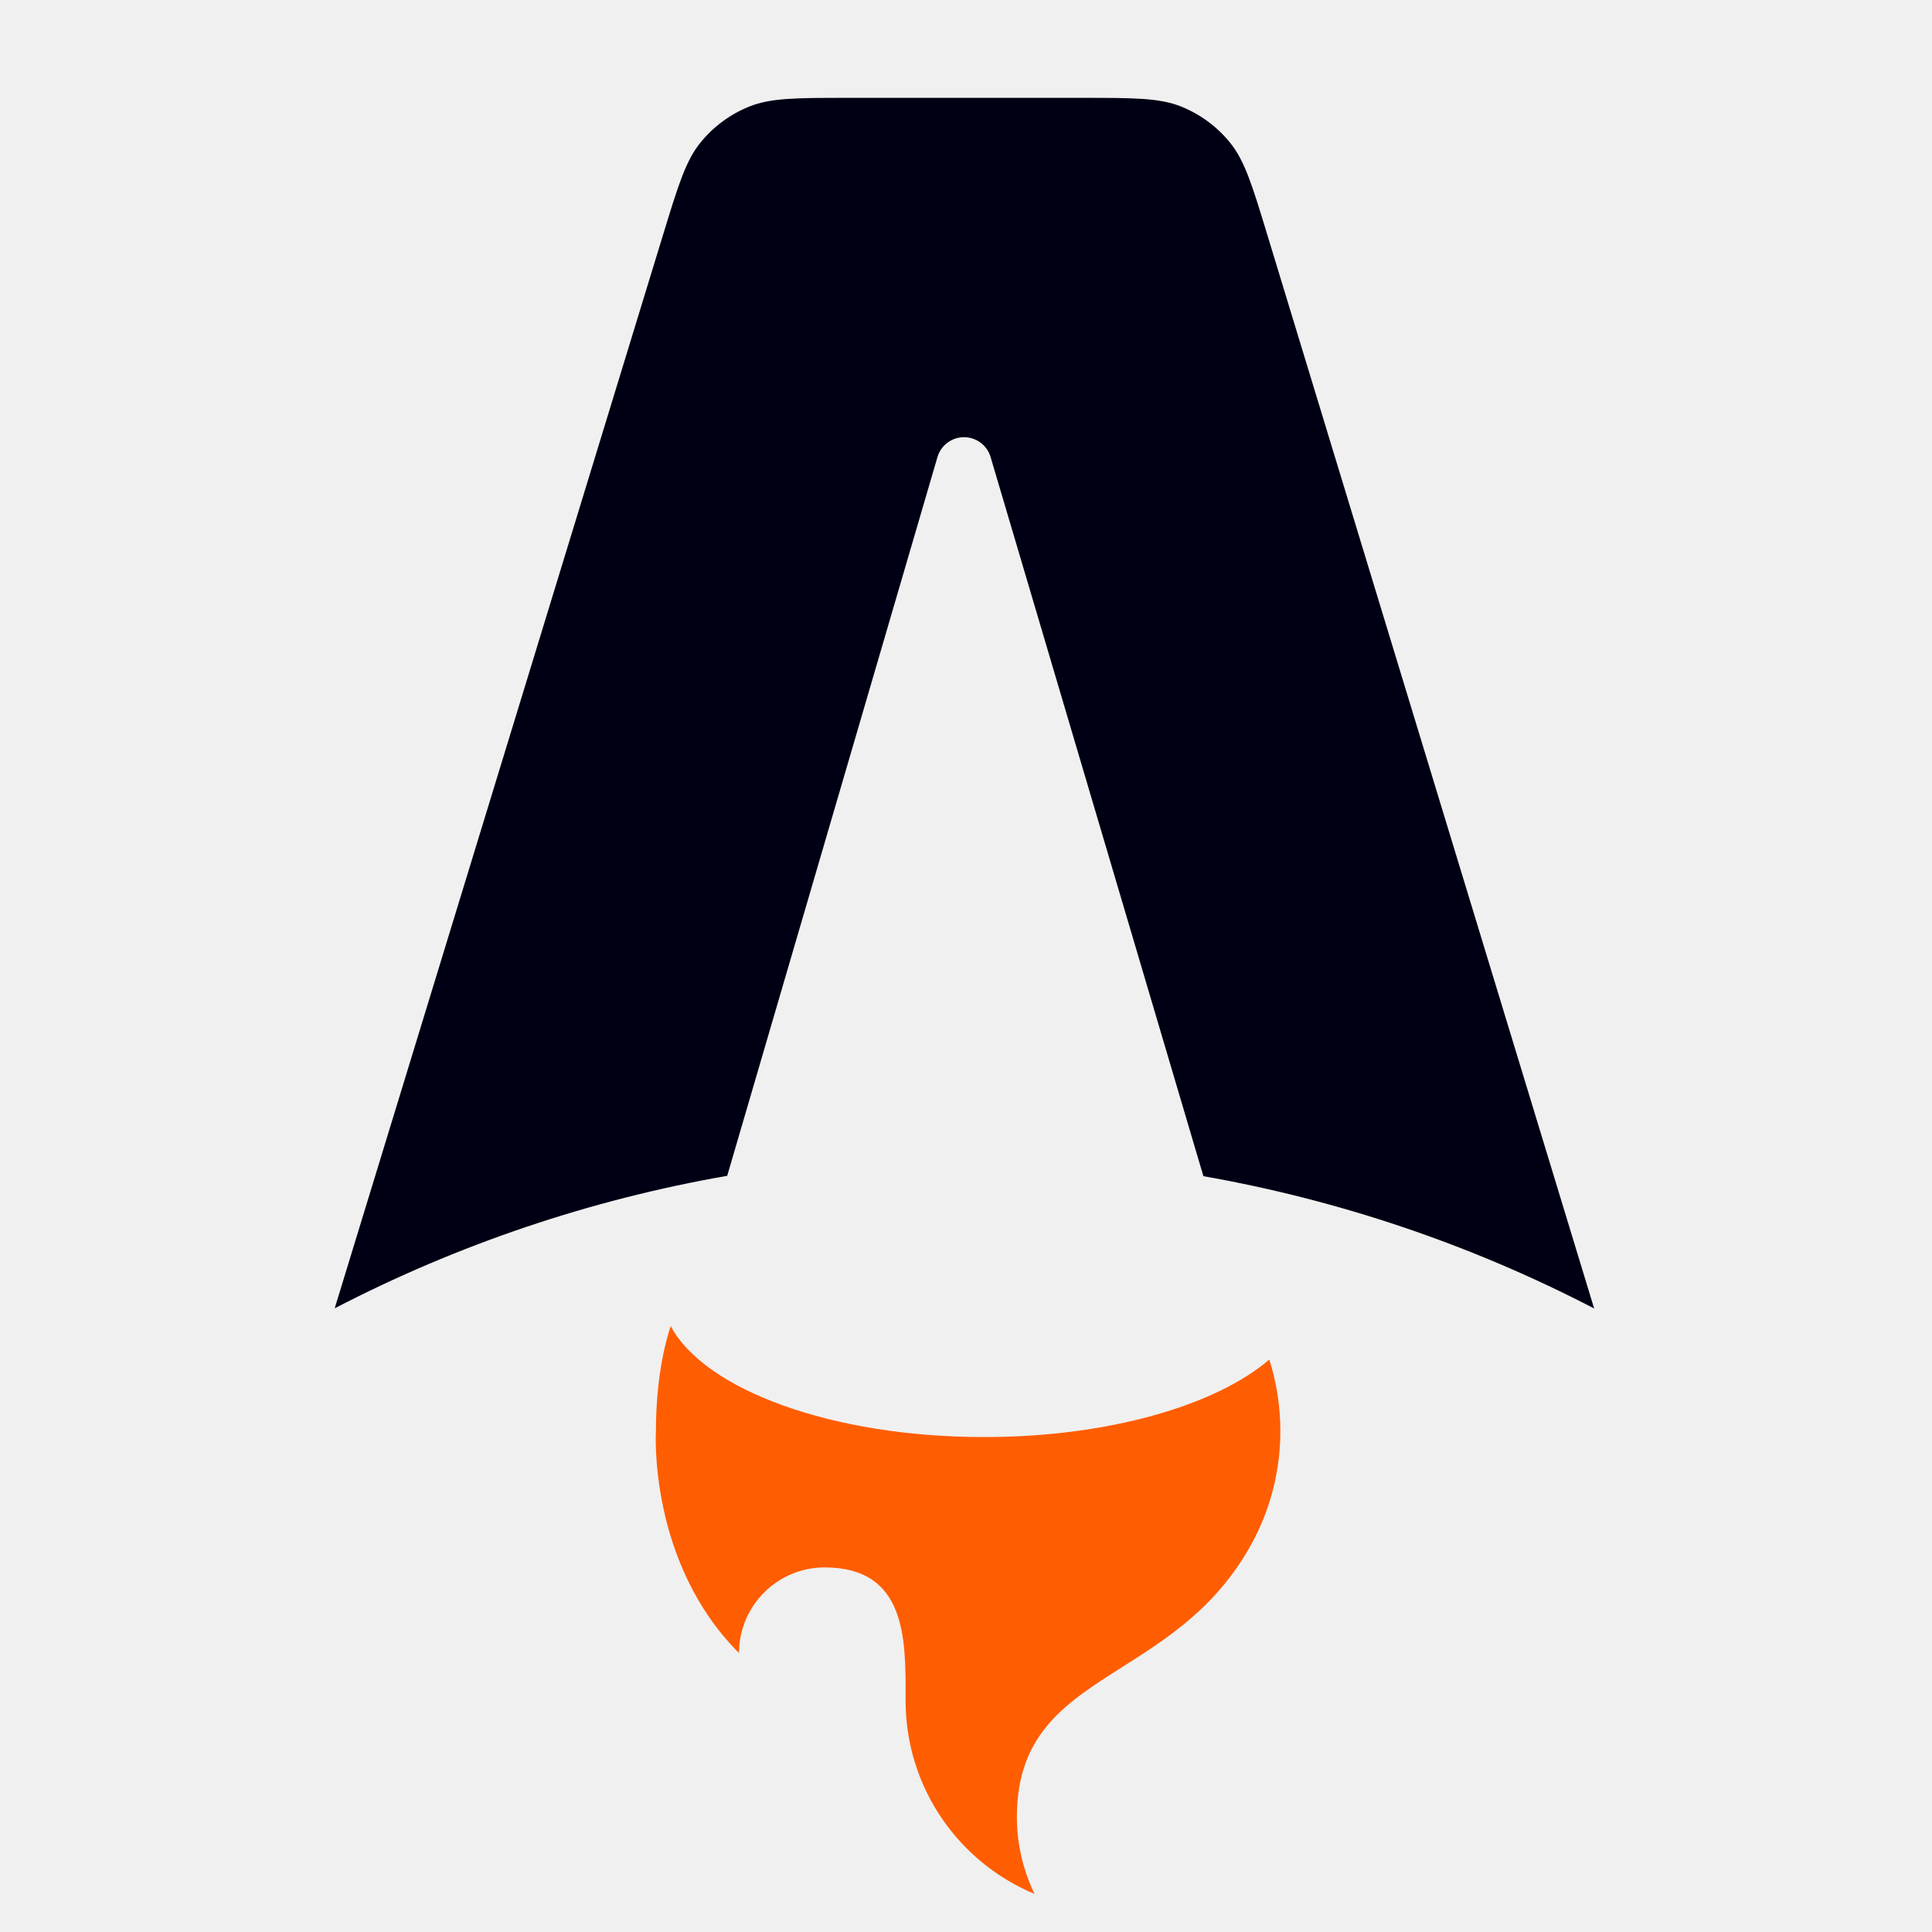
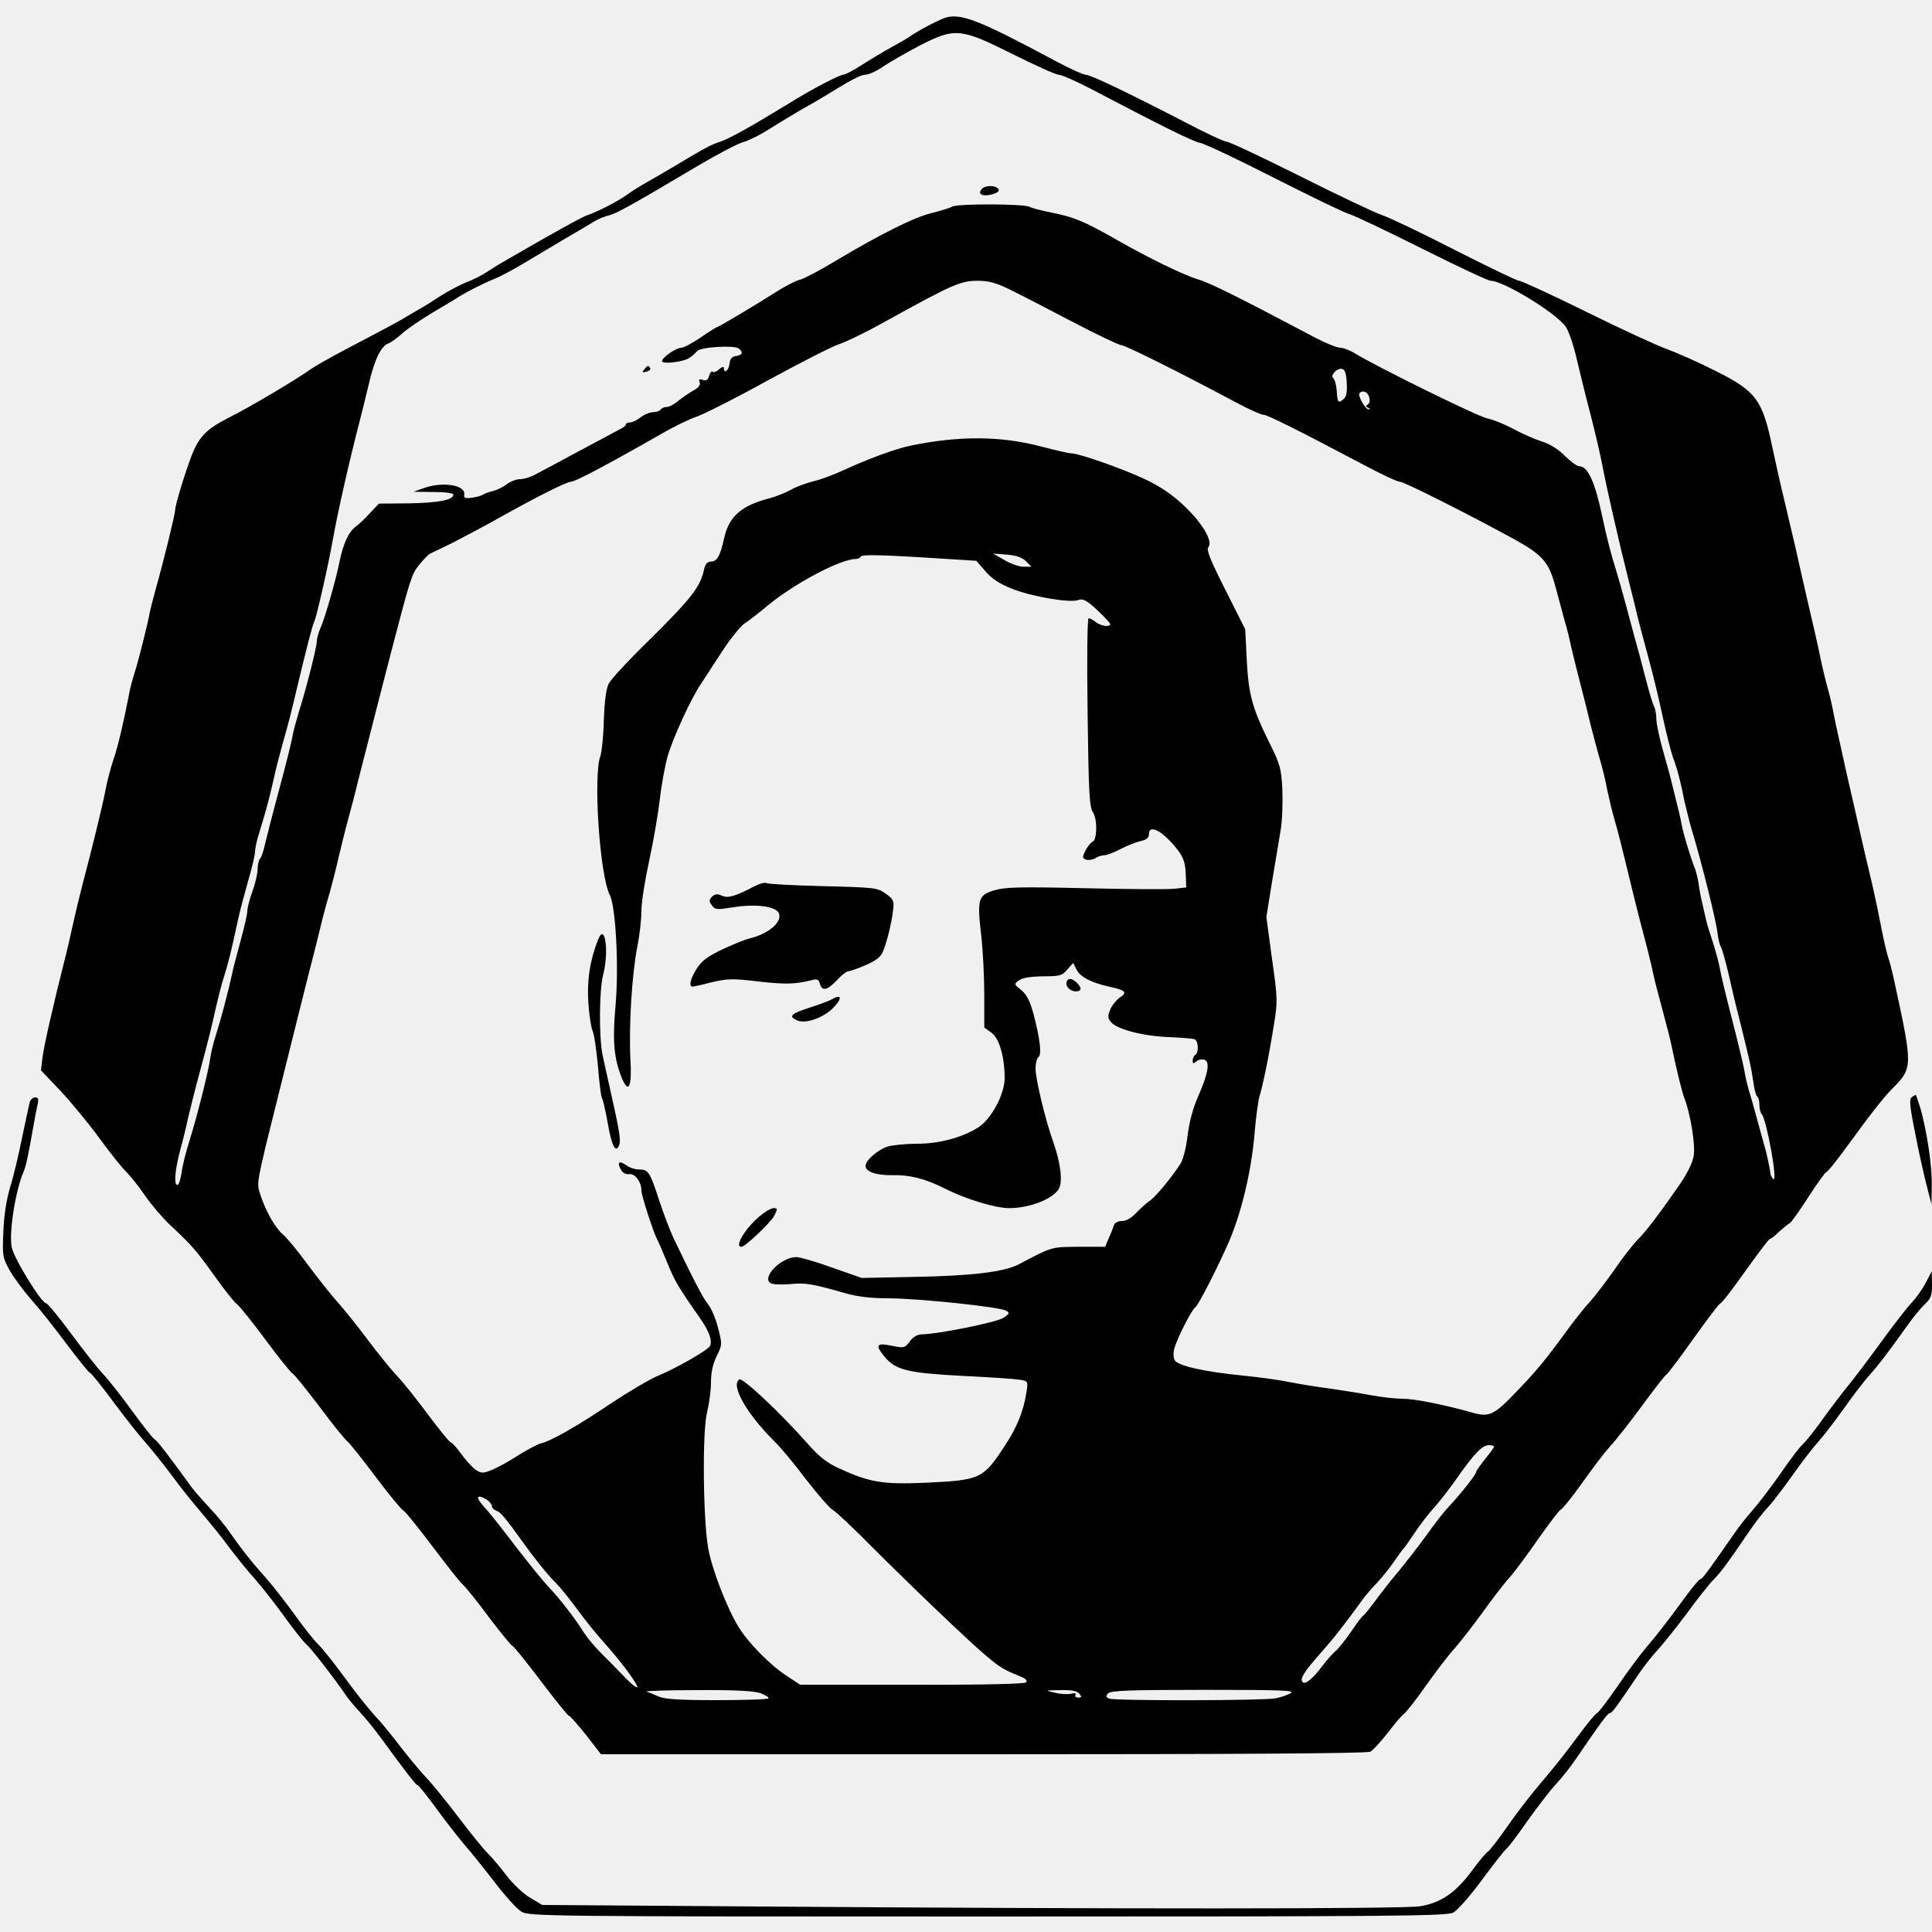
- <svg xmlns="http://www.w3.org/2000/svg" width="256" height="256" fill="none">
-   <style>
-         #flame { fill: #FF5D01; }
-         #a { fill: #000014; }
-         @media (prefers-color-scheme: dark) {
-             #a { fill: #fff; }
-         }
-     </style>
-   <path id="a" fill-rule="evenodd" clip-rule="evenodd" d="M163.008 18.929c1.944 2.413 2.935 5.67 4.917 12.181l43.309 142.27a180.277 180.277 0 00-51.778-17.53l-28.198-95.29a3.67 3.67 0 00-7.042.01l-27.857 95.232a180.225 180.225 0 00-52.01 17.557l43.52-142.281c1.99-6.502 2.983-9.752 4.927-12.16a15.999 15.999 0 016.484-4.798c2.872-1.154 6.271-1.154 13.07-1.154h31.085c6.807 0 10.211 0 13.086 1.157a16.004 16.004 0 016.487 4.806z" />
-   <path id="flame" fill-rule="evenodd" clip-rule="evenodd" d="M168.19 180.151c-7.139 6.105-21.39 10.268-37.804 10.268-20.147 0-37.033-6.272-41.513-14.707-1.602 4.835-1.961 10.367-1.961 13.902 0 0-1.056 17.355 11.015 29.426 0-6.268 5.081-11.349 11.349-11.349 10.743 0 10.731 9.373 10.721 16.977v.679c0 11.542 7.054 21.436 17.086 25.606a23.27 23.27 0 01-2.339-10.2c0-11.008 6.463-15.107 13.974-19.87 5.976-3.79 12.616-8.001 17.192-16.449a31.024 31.024 0 003.743-14.82c0-3.299-.513-6.479-1.463-9.463z" />
+ <svg xmlns="http://www.w3.org/2000/svg" version="1.0" width="750pt" height="750pt" viewBox="0 0 750 750" preserveAspectRatio="xMidYMid meet">
+   <g transform="translate(0,750) scale(0.1,-0.1)" fill="#000000" stroke="none">
+     <path d="M3669 7431 c-25 -8 -114 -55 -134 -71 -5 -4 -37 -23 -70 -41 -33 -18 -87 -50 -119 -71 -33 -21 -65 -38 -72 -38 -15 0 -122 -56 -209 -110 -137 -84 -232 -138 -269 -150 -37 -12 -59 -24 -186 -100 -30 -18 -75 -44 -100 -58 -25 -14 -58 -35 -75 -47 -33 -25 -117 -68 -154 -80 -19 -6 -114 -58 -318 -176 -18 -10 -49 -29 -70 -43 -21 -14 -58 -33 -83 -42 -25 -10 -70 -34 -100 -53 -30 -20 -64 -41 -75 -47 -11 -6 -36 -21 -55 -32 -36 -22 -68 -39 -245 -132 -55 -29 -113 -62 -130 -74 -52 -38 -236 -147 -316 -187 -87 -44 -117 -74 -146 -150 -26 -68 -63 -190 -63 -209 0 -15 -45 -199 -75 -305 -9 -33 -19 -71 -22 -85 -9 -51 -46 -197 -60 -240 -8 -25 -19 -65 -23 -90 -19 -99 -42 -198 -60 -250 -10 -30 -24 -82 -30 -115 -11 -59 -53 -230 -90 -370 -10 -38 -26 -104 -35 -145 -9 -41 -24 -109 -35 -150 -43 -170 -79 -328 -85 -375 l-6 -50 76 -80 c41 -44 110 -127 152 -185 42 -58 89 -116 104 -130 14 -14 47 -54 71 -90 25 -36 69 -88 98 -115 86 -81 98 -94 172 -197 38 -54 78 -104 88 -111 9 -6 59 -68 110 -137 51 -69 99 -129 107 -133 7 -4 54 -63 105 -130 50 -67 97 -125 104 -130 7 -4 56 -65 110 -137 53 -71 103 -131 110 -134 7 -3 57 -65 112 -138 55 -73 109 -142 121 -152 12 -11 58 -68 102 -128 45 -59 85 -108 89 -108 4 0 53 -61 109 -135 56 -74 105 -135 109 -135 4 0 34 -34 67 -75 l58 -75 1484 0 c977 0 1491 3 1503 10 10 6 40 38 67 73 26 34 54 67 63 74 9 6 48 56 86 110 38 54 87 118 110 143 22 25 71 88 109 140 37 52 84 113 104 135 20 22 71 91 114 153 43 61 82 112 86 112 5 0 42 46 82 102 40 57 89 121 109 143 21 22 76 92 123 156 47 64 90 120 96 123 6 4 54 67 106 141 53 74 99 135 103 135 5 0 48 56 97 125 49 69 92 125 95 125 4 0 21 13 37 29 17 15 35 30 40 32 6 2 38 48 73 102 34 53 66 97 70 97 5 0 52 60 104 132 52 73 119 159 150 190 82 82 82 85 11 413 -8 39 -19 81 -24 95 -5 14 -17 63 -26 110 -9 47 -26 130 -39 185 -13 55 -32 134 -41 175 -9 41 -35 154 -57 250 -21 96 -44 198 -49 225 -5 28 -15 73 -23 100 -8 28 -22 86 -31 130 -9 44 -32 145 -51 225 -18 80 -38 165 -43 190 -6 25 -24 101 -40 170 -17 69 -39 168 -50 220 -39 188 -63 221 -221 300 -65 33 -149 70 -187 84 -37 13 -179 78 -314 145 -136 67 -253 121 -262 121 -8 0 -120 54 -248 119 -129 66 -256 127 -284 136 -27 9 -171 77 -318 151 -148 74 -276 134 -285 134 -10 0 -87 36 -172 81 -217 112 -357 179 -376 179 -9 0 -62 24 -118 54 -295 158 -366 186 -427 167z m262 -141 c88 -44 168 -80 178 -80 11 0 64 -23 118 -51 294 -154 401 -207 433 -214 19 -4 148 -65 285 -135 138 -70 268 -133 290 -140 22 -6 151 -68 287 -136 136 -68 255 -124 265 -124 49 0 254 -125 291 -178 11 -15 30 -70 42 -122 12 -52 37 -153 56 -225 18 -71 38 -157 44 -190 19 -99 65 -300 104 -455 9 -36 24 -94 32 -130 9 -36 29 -112 45 -170 16 -58 40 -158 54 -224 14 -65 32 -135 39 -155 17 -44 31 -99 45 -171 7 -30 20 -84 31 -120 36 -119 92 -344 97 -390 3 -25 9 -49 13 -55 4 -5 18 -53 30 -105 12 -52 28 -122 37 -155 8 -33 19 -77 24 -97 5 -21 14 -57 19 -80 6 -24 13 -64 17 -91 3 -26 10 -50 14 -53 5 -3 9 -18 9 -33 0 -15 4 -31 9 -36 19 -21 64 -270 45 -252 -5 5 -9 12 -10 15 -3 25 -17 91 -24 112 -4 14 -17 61 -29 105 -12 44 -26 95 -32 112 -5 18 -14 54 -18 80 -5 27 -27 118 -49 203 -22 85 -43 172 -46 193 -4 21 -16 66 -27 100 -11 34 -23 71 -25 82 -3 11 -9 40 -15 65 -6 25 -13 61 -15 80 -3 19 -9 44 -13 55 -19 48 -45 133 -52 170 -7 37 -13 61 -39 165 -4 19 -20 76 -34 125 -14 50 -26 105 -26 123 0 18 -4 40 -9 50 -5 9 -19 55 -31 102 -12 47 -33 126 -47 175 -13 50 -31 115 -39 145 -8 30 -22 78 -30 105 -20 63 -38 133 -54 210 -28 133 -56 195 -89 195 -9 0 -34 18 -56 40 -24 25 -57 46 -89 56 -28 9 -79 31 -113 50 -34 18 -79 36 -100 40 -34 6 -426 199 -513 252 -19 12 -45 22 -57 22 -12 0 -55 17 -95 38 -297 157 -413 215 -456 227 -59 18 -193 83 -322 157 -122 69 -159 85 -249 103 -40 8 -78 18 -84 22 -19 12 -278 13 -300 1 -11 -6 -48 -17 -80 -25 -65 -15 -198 -81 -372 -185 -61 -37 -124 -70 -140 -74 -17 -4 -59 -26 -95 -49 -75 -48 -221 -135 -227 -135 -2 0 -31 -18 -63 -40 -32 -22 -66 -40 -75 -40 -21 0 -75 -38 -75 -52 0 -13 87 -3 108 14 10 6 22 18 28 25 14 16 144 24 162 10 18 -14 15 -25 -10 -29 -17 -2 -24 -11 -26 -30 -3 -27 -22 -41 -22 -16 0 6 -7 4 -18 -5 -10 -10 -22 -14 -26 -10 -4 4 -9 -3 -13 -15 -4 -17 -11 -21 -24 -17 -14 5 -17 2 -13 -9 4 -11 -4 -21 -26 -33 -17 -10 -44 -28 -58 -40 -15 -13 -35 -23 -44 -23 -9 0 -20 -4 -23 -10 -3 -5 -17 -10 -29 -10 -13 0 -35 -9 -49 -20 -14 -11 -32 -20 -41 -20 -9 0 -16 -3 -16 -7 0 -5 -10 -13 -23 -19 -12 -7 -83 -44 -157 -84 -74 -40 -151 -81 -170 -91 -19 -11 -46 -19 -61 -19 -14 0 -37 -9 -51 -19 -13 -11 -38 -23 -54 -27 -16 -4 -33 -10 -39 -14 -5 -4 -25 -10 -43 -12 -26 -4 -32 -1 -30 11 8 38 -84 53 -157 26 l-40 -14 78 -1 c45 0 77 -4 77 -10 0 -21 -58 -32 -172 -34 l-117 -1 -33 -35 c-18 -20 -44 -45 -58 -55 -28 -22 -48 -66 -63 -140 -14 -69 -55 -213 -73 -253 -8 -18 -14 -41 -14 -51 0 -21 -41 -185 -70 -275 -10 -34 -21 -74 -24 -91 -2 -16 -25 -109 -51 -205 -26 -96 -51 -195 -57 -220 -5 -25 -14 -49 -19 -54 -5 -6 -9 -24 -9 -41 0 -16 -9 -55 -20 -85 -11 -30 -20 -65 -20 -77 0 -12 -12 -64 -26 -115 -14 -51 -30 -111 -34 -133 -15 -68 -41 -167 -61 -230 -11 -33 -21 -76 -23 -95 -6 -44 -50 -222 -81 -320 -13 -41 -27 -96 -30 -122 -4 -27 -11 -48 -16 -48 -15 0 -10 57 10 133 11 40 25 97 31 127 7 30 29 118 50 195 21 77 46 176 55 220 10 44 25 105 35 135 17 54 27 94 54 220 8 36 26 104 40 153 14 48 26 98 26 110 0 13 8 50 19 83 21 68 35 118 51 189 14 64 25 104 49 190 11 39 29 109 40 158 40 167 64 262 72 277 8 16 54 218 71 315 19 107 65 310 108 475 5 19 19 76 31 126 22 97 48 151 77 161 9 3 34 21 54 39 20 18 73 54 118 81 45 26 94 56 108 65 31 19 93 50 137 68 17 6 66 33 110 59 44 26 118 70 163 97 46 27 96 56 110 65 15 9 40 19 56 23 29 7 87 39 348 194 75 44 154 86 175 91 21 6 65 28 98 49 33 21 89 55 125 76 36 20 74 42 85 49 105 65 146 87 165 87 12 0 43 14 69 32 25 17 88 53 139 80 139 71 159 70 363 -32z m-13 -913 c37 -18 146 -74 243 -125 97 -51 184 -92 192 -92 16 0 233 -109 443 -221 50 -27 99 -49 108 -49 15 0 128 -56 387 -193 69 -37 133 -67 143 -67 16 0 251 -118 440 -221 116 -64 139 -90 166 -193 12 -44 27 -101 34 -126 8 -25 19 -70 25 -100 7 -30 23 -95 36 -145 13 -49 31 -121 40 -160 10 -38 25 -97 35 -130 10 -33 23 -87 29 -120 7 -33 19 -85 28 -115 9 -30 29 -107 44 -170 15 -63 39 -160 53 -215 31 -117 46 -176 56 -225 4 -19 20 -80 35 -135 15 -55 31 -118 35 -140 20 -95 39 -172 49 -199 23 -58 43 -181 36 -222 -4 -27 -24 -68 -57 -116 -80 -115 -130 -181 -163 -213 -16 -17 -55 -66 -85 -110 -30 -43 -73 -100 -95 -125 -23 -25 -59 -70 -81 -100 -94 -129 -127 -169 -202 -247 -91 -96 -110 -105 -172 -88 -112 32 -229 55 -274 55 -27 0 -83 6 -125 14 -42 8 -114 19 -161 26 -47 6 -116 17 -155 25 -38 8 -119 19 -180 25 -151 15 -253 38 -265 60 -5 10 -6 30 -1 46 11 40 68 151 81 159 12 7 92 165 133 260 48 114 85 271 97 413 5 62 14 127 19 145 13 41 37 157 56 277 15 91 15 103 -7 257 l-22 163 22 137 c13 76 28 168 34 204 6 36 8 106 6 155 -4 80 -9 98 -47 174 -69 139 -84 191 -91 326 l-6 121 -77 153 c-59 117 -75 156 -66 166 19 23 -25 96 -98 164 -45 42 -91 73 -151 101 -88 41 -253 99 -283 99 -9 0 -61 12 -115 26 -156 42 -321 43 -509 4 -58 -12 -159 -49 -260 -95 -38 -18 -92 -38 -120 -44 -27 -7 -65 -21 -84 -32 -19 -11 -57 -26 -86 -34 -108 -28 -156 -71 -174 -155 -15 -67 -27 -90 -51 -90 -13 0 -22 -9 -26 -27 -15 -72 -48 -114 -222 -286 -74 -72 -141 -145 -149 -161 -10 -20 -16 -66 -19 -141 -1 -61 -8 -123 -13 -139 -29 -75 -3 -463 36 -540 24 -46 36 -287 22 -436 -12 -131 -5 -202 25 -275 27 -64 40 -34 33 79 -6 124 6 324 27 431 9 44 16 107 16 140 0 33 14 120 30 193 16 73 34 178 41 235 6 56 20 133 31 172 21 72 91 225 131 283 12 19 48 74 80 123 32 49 71 97 85 107 15 9 57 42 93 72 103 85 282 180 341 180 9 0 18 5 20 10 2 7 77 6 226 -3 l222 -14 35 -40 c24 -29 55 -49 102 -68 78 -31 227 -57 260 -44 17 6 31 -1 72 -39 28 -26 51 -51 51 -55 0 -12 -35 -8 -56 8 -10 8 -23 15 -28 15 -5 0 -7 -154 -4 -364 4 -316 7 -368 21 -390 18 -28 16 -108 -2 -114 -6 -2 -18 -17 -27 -33 -13 -27 -13 -30 2 -36 9 -3 25 -1 35 5 10 7 27 12 36 12 10 0 38 11 63 24 25 13 60 27 78 31 22 5 32 12 32 26 0 43 56 12 113 -62 21 -28 28 -49 30 -90 l2 -54 -45 -5 c-25 -3 -182 -2 -350 2 -261 6 -312 4 -353 -9 -60 -19 -64 -34 -48 -174 7 -59 12 -164 12 -233 l0 -125 28 -20 c30 -22 51 -93 51 -176 0 -63 -52 -160 -103 -192 -62 -39 -151 -63 -237 -63 -41 0 -91 -5 -111 -10 -39 -11 -89 -54 -89 -76 0 -23 43 -37 104 -36 67 2 129 -14 204 -52 81 -41 196 -76 250 -76 79 0 171 36 193 76 15 29 6 100 -22 180 -31 87 -69 244 -69 286 0 20 5 40 11 44 14 8 6 74 -19 168 -14 51 -27 76 -48 93 -28 22 -28 23 -9 37 13 10 44 15 93 16 66 0 75 2 95 26 l23 26 13 -26 c16 -30 58 -51 130 -67 61 -13 69 -22 37 -42 -12 -9 -29 -29 -36 -46 -11 -27 -10 -34 4 -50 25 -28 129 -54 225 -57 47 -2 91 -6 98 -8 15 -6 18 -52 3 -61 -5 -3 -10 -13 -10 -22 0 -13 3 -13 15 -3 8 7 22 9 31 6 22 -9 14 -54 -26 -145 -20 -46 -34 -100 -40 -151 -5 -44 -17 -91 -27 -107 -34 -53 -96 -128 -118 -143 -12 -8 -36 -30 -53 -47 -19 -21 -40 -33 -56 -33 -17 0 -29 -7 -32 -17 -3 -10 -12 -33 -20 -50 l-14 -33 -102 0 c-108 -1 -100 2 -233 -68 -58 -30 -182 -45 -410 -49 l-200 -4 -114 40 c-63 23 -126 41 -140 41 -58 0 -135 -78 -100 -101 8 -5 41 -7 74 -4 62 6 86 2 212 -34 52 -15 102 -21 175 -21 118 -1 427 -33 453 -48 16 -9 15 -11 -10 -28 -26 -17 -252 -63 -317 -64 -17 0 -33 -10 -46 -27 -19 -26 -22 -27 -71 -17 -60 12 -65 3 -26 -44 42 -50 88 -62 298 -73 106 -5 207 -12 225 -15 33 -5 33 -6 27 -47 -12 -76 -36 -136 -84 -209 -85 -130 -95 -134 -309 -144 -164 -7 -215 1 -333 55 -49 22 -78 45 -124 97 -106 120 -252 257 -265 249 -35 -22 29 -134 136 -240 23 -22 78 -88 123 -148 46 -59 92 -112 103 -118 12 -6 80 -70 152 -143 156 -156 387 -377 448 -427 49 -41 67 -52 122 -74 27 -10 36 -19 29 -26 -6 -6 -163 -10 -443 -9 l-434 0 -50 33 c-62 39 -149 127 -187 188 -46 73 -106 229 -120 310 -20 118 -23 455 -4 527 8 33 15 85 15 116 0 37 7 71 22 101 22 45 22 47 5 112 -9 36 -27 77 -40 92 -19 24 -54 91 -133 256 -13 28 -38 93 -55 145 -36 110 -42 120 -78 120 -15 0 -37 7 -49 16 -28 20 -38 13 -22 -16 7 -13 19 -20 33 -18 22 3 47 -30 47 -64 0 -19 46 -160 60 -187 5 -9 23 -50 40 -92 29 -72 44 -97 126 -214 37 -53 49 -86 41 -109 -6 -16 -136 -90 -212 -121 -27 -12 -104 -57 -170 -101 -134 -90 -237 -149 -275 -157 -14 -4 -54 -25 -89 -47 -35 -23 -81 -48 -101 -56 -35 -14 -41 -14 -63 0 -13 9 -38 36 -56 61 -18 25 -36 45 -40 45 -5 0 -45 49 -89 108 -44 60 -98 127 -120 150 -22 23 -73 86 -113 139 -40 54 -92 118 -114 143 -23 25 -75 90 -116 145 -40 55 -86 111 -102 124 -29 25 -66 90 -87 155 -14 45 -16 38 66 366 78 312 84 339 101 405 8 33 23 92 33 130 10 39 26 102 35 140 9 39 25 97 35 130 9 33 25 94 34 135 10 41 25 104 35 140 10 36 30 112 44 170 23 91 53 208 87 340 5 19 23 89 40 155 74 283 78 296 107 332 16 20 35 40 43 44 8 4 47 22 85 41 39 20 113 59 165 88 164 92 280 150 297 150 16 0 141 66 349 185 50 29 114 60 142 69 28 10 151 72 274 140 123 67 246 130 273 139 28 9 109 48 180 88 258 143 294 159 358 159 45 0 72 -7 125 -33z m1310 -363 c2 -37 -1 -54 -13 -64 -20 -17 -23 -13 -26 35 -2 22 -8 43 -13 47 -14 9 14 40 33 36 12 -2 17 -17 19 -54z m87 -55 c4 -13 2 -25 -5 -29 -9 -6 -9 -9 1 -13 9 -3 9 -6 2 -6 -13 -1 -44 55 -35 63 12 13 31 5 37 -15z m-1332 -638 l21 -21 -31 0 c-17 0 -51 12 -74 26 l-44 25 53 -4 c37 -3 60 -11 75 -26z m1817 -3437 c0 -3 -16 -25 -35 -48 -19 -24 -35 -47 -35 -51 0 -9 -59 -84 -107 -135 -18 -19 -56 -68 -85 -109 -29 -40 -78 -103 -108 -140 -31 -36 -72 -89 -93 -118 -21 -28 -41 -53 -45 -55 -4 -2 -25 -29 -47 -62 -22 -32 -49 -66 -60 -75 -11 -9 -33 -34 -50 -56 -38 -51 -68 -76 -78 -65 -13 11 6 41 69 112 49 55 90 107 167 213 12 16 36 44 54 62 17 18 46 54 64 80 18 26 35 50 39 53 3 3 22 30 42 60 20 30 53 73 72 94 20 21 60 73 90 115 69 99 100 131 126 131 11 0 20 -3 20 -6z m-3907 -208 c9 -7 17 -18 17 -24 0 -6 8 -13 18 -17 15 -5 36 -30 99 -118 48 -67 99 -131 130 -161 17 -17 51 -59 76 -93 55 -73 66 -88 135 -166 57 -65 115 -147 105 -147 -8 0 -27 17 -68 60 -16 17 -49 50 -73 74 -24 24 -53 59 -65 78 -32 52 -97 136 -137 177 -19 20 -76 90 -127 156 -50 66 -100 129 -110 140 -36 39 -45 55 -31 55 7 0 21 -7 31 -14z m1060 -749 c20 -8 34 -17 30 -20 -3 -4 -94 -7 -201 -7 -145 0 -202 4 -225 14 -18 8 -39 17 -47 19 -8 3 80 6 195 6 149 1 221 -3 248 -12z m1237 -2 c10 -12 9 -15 -4 -15 -10 0 -14 5 -11 10 4 7 -2 9 -17 5 -12 -3 -41 -2 -63 4 -40 9 -39 9 21 10 44 1 65 -3 74 -14z m820 2 c-14 -8 -41 -17 -60 -20 -43 -9 -622 -10 -644 -1 -13 5 -14 9 -5 20 9 11 77 14 373 14 306 0 357 -2 336 -13z" />
+     <path d="M3811 6766 c-8 -10 -9 -16 -1 -21 16 -10 72 5 67 18 -5 18 -52 20 -66 3z" />
+     <path d="M2501 6066 c-10 -12 -8 -13 8 -9 12 3 18 9 15 14 -7 12 -10 11 -23 -5z" />
+     <path d="M2930 4060 c-77 -40 -104 -48 -128 -37 -17 8 -26 7 -38 -4 -12 -13 -12 -18 0 -34 12 -17 19 -17 82 -7 89 14 167 4 178 -24 13 -34 -41 -80 -118 -98 -16 -4 -62 -23 -103 -42 -56 -27 -79 -44 -98 -74 -25 -39 -32 -70 -17 -70 4 0 38 7 75 17 61 14 81 15 180 3 105 -12 144 -11 208 5 21 6 27 3 32 -14 8 -30 29 -26 66 14 17 19 38 35 45 35 7 0 38 11 68 24 39 17 58 32 66 53 16 39 33 110 39 159 4 38 2 43 -29 65 -32 23 -42 24 -243 29 -116 3 -215 8 -220 12 -6 3 -26 -2 -45 -12z" />
+     <path d="M2322 3853 c-32 -81 -44 -160 -38 -246 3 -48 11 -97 16 -108 6 -11 15 -72 21 -135 5 -64 12 -121 16 -127 4 -6 14 -51 23 -101 15 -87 31 -115 44 -80 7 18 -1 62 -34 209 -10 44 -24 107 -31 140 -14 68 -13 250 2 309 24 91 8 207 -19 139z" />
+     <path d="M4140 3681 c0 -21 32 -37 51 -26 7 5 4 13 -7 26 -22 25 -44 24 -44 0z" />
+     <path d="M3230 3621 c-8 -5 -45 -19 -82 -31 -78 -25 -89 -35 -54 -51 32 -15 101 9 140 48 36 36 34 56 -4 34z" />
+     <path d="M2947 2777 c-55 -47 -97 -117 -69 -117 15 0 113 93 128 121 13 27 13 29 -3 29 -10 0 -35 -15 -56 -33z" />
+     <path d="M7422 3241 c-11 -7 -9 -33 13 -142 14 -74 35 -165 45 -204 l18 -70 1 75 c1 79 -19 208 -44 298 -9 28 -17 52 -18 52 -1 0 -8 -4 -15 -9z" />
+     <path d="M116 3223 c-3 -10 -16 -72 -30 -138 -13 -66 -34 -154 -47 -195 -14 -47 -24 -111 -26 -173 -4 -94 -3 -99 26 -151 17 -29 55 -80 84 -113 29 -32 90 -109 136 -171 46 -61 87 -112 91 -112 4 0 45 -51 90 -112 46 -62 102 -133 125 -158 22 -25 67 -81 100 -125 32 -44 84 -109 115 -145 31 -36 82 -99 112 -140 31 -41 75 -95 98 -120 22 -25 73 -89 112 -143 38 -53 78 -103 87 -110 15 -11 115 -140 153 -197 9 -14 33 -42 53 -64 20 -21 55 -64 78 -95 106 -145 142 -191 148 -191 4 0 33 -37 66 -81 32 -45 82 -109 110 -143 29 -33 85 -103 125 -155 39 -51 85 -102 102 -112 30 -18 87 -19 1809 -19 1585 0 1781 2 1808 15 17 9 67 66 114 130 46 62 88 116 94 119 5 3 42 52 82 109 40 56 89 120 110 142 21 22 55 65 76 96 100 146 124 179 133 179 8 0 25 23 111 151 21 31 55 74 75 95 20 22 70 84 111 139 40 55 88 116 107 135 31 33 47 54 139 189 21 31 53 72 71 91 18 19 61 76 96 125 35 50 80 108 100 130 20 22 65 81 100 130 35 50 80 108 100 130 34 38 67 81 152 200 20 28 48 61 62 74 22 20 26 33 26 75 l-1 51 -24 -46 c-13 -25 -37 -58 -53 -75 -16 -16 -68 -83 -116 -149 -48 -66 -106 -143 -129 -171 -23 -28 -68 -87 -99 -130 -31 -44 -67 -89 -79 -100 -12 -10 -51 -62 -87 -114 -36 -52 -85 -116 -108 -142 -23 -26 -57 -69 -75 -96 -99 -143 -121 -172 -128 -172 -5 0 -41 -44 -79 -97 -39 -54 -93 -124 -121 -156 -27 -31 -82 -104 -121 -162 -40 -58 -76 -105 -80 -105 -5 0 -39 -42 -76 -92 -37 -51 -99 -129 -137 -173 -38 -44 -98 -121 -133 -172 -36 -51 -70 -96 -77 -100 -7 -4 -37 -39 -65 -78 -62 -83 -119 -122 -199 -135 -64 -11 -1204 -11 -2563 -1 l-845 6 -47 28 c-26 15 -66 53 -90 84 -24 32 -57 71 -74 88 -17 16 -68 80 -114 140 -46 61 -102 130 -126 155 -24 25 -68 79 -100 120 -31 41 -75 95 -99 120 -23 25 -75 90 -115 145 -40 55 -87 114 -104 131 -17 16 -60 70 -95 120 -36 49 -85 112 -110 140 -56 62 -97 115 -138 174 -17 25 -52 68 -78 95 -26 28 -58 64 -70 80 -92 127 -136 184 -144 187 -5 1 -44 50 -86 108 -42 58 -93 123 -114 145 -21 22 -77 93 -125 158 -47 64 -91 117 -96 117 -19 0 -128 178 -135 220 -10 60 15 217 46 290 10 23 18 61 39 180 4 25 11 60 15 78 6 25 4 32 -8 32 -9 0 -18 -8 -21 -17z" />
+   </g>
</svg>
